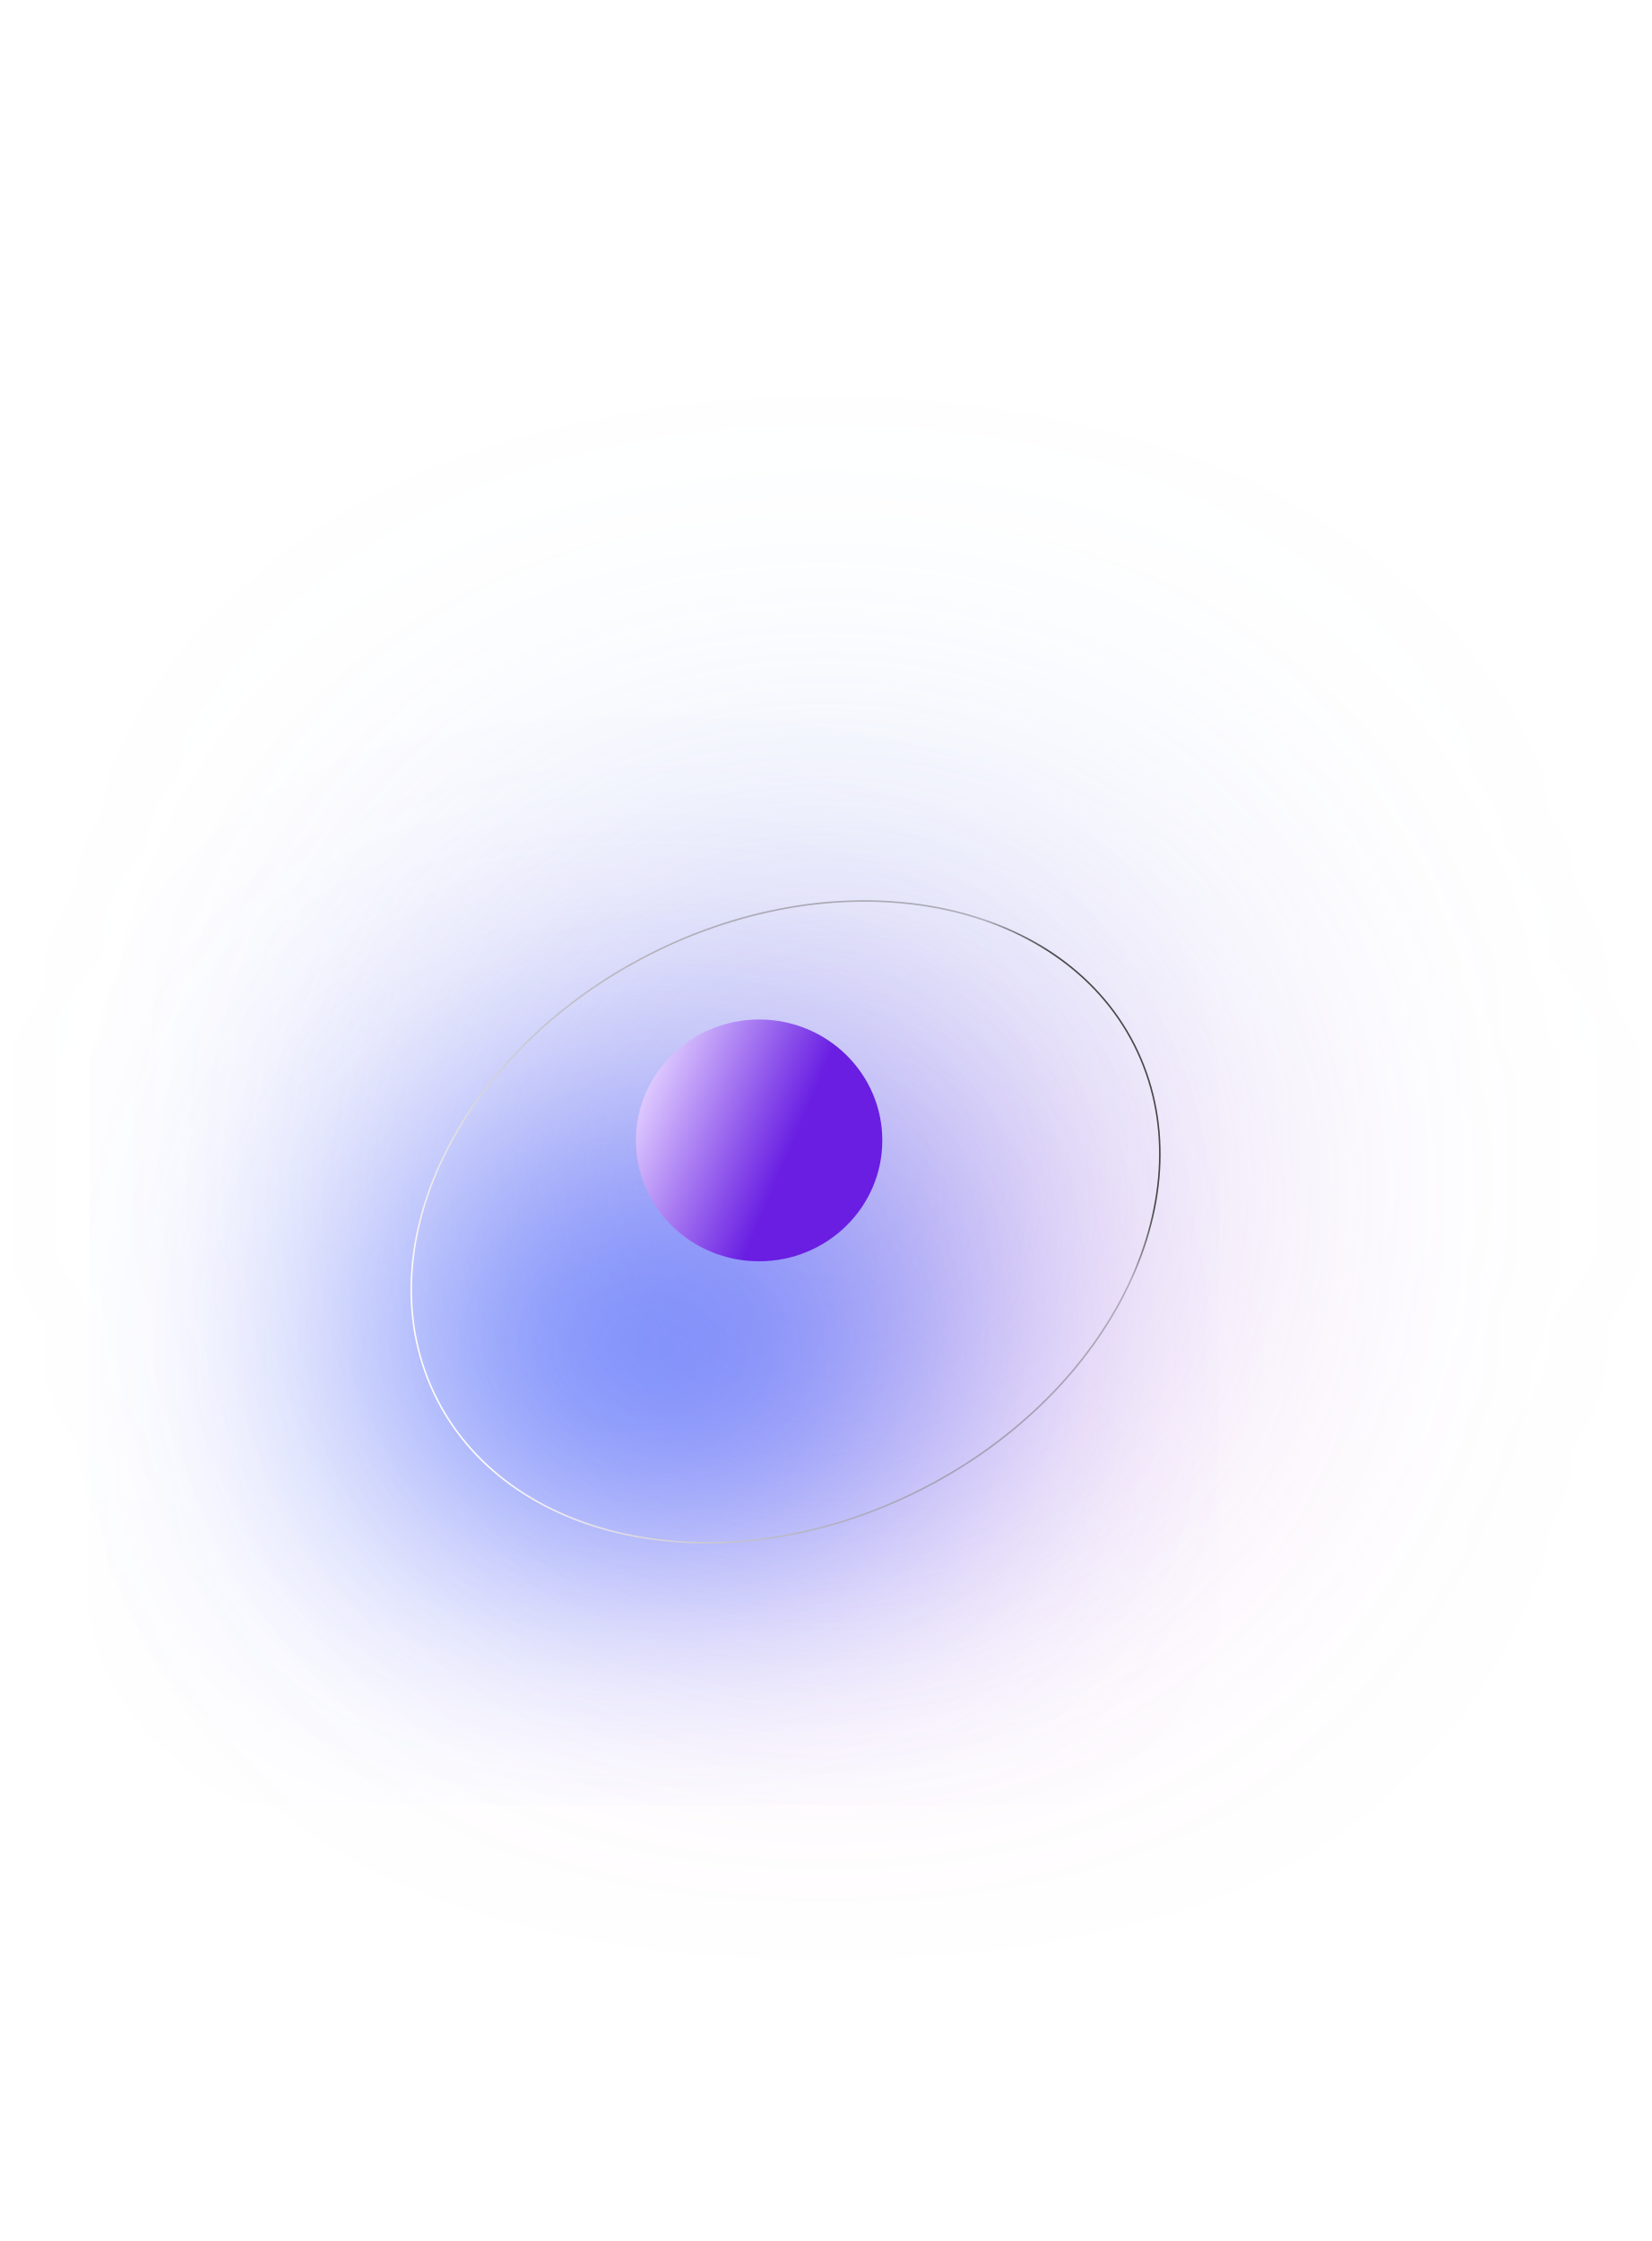
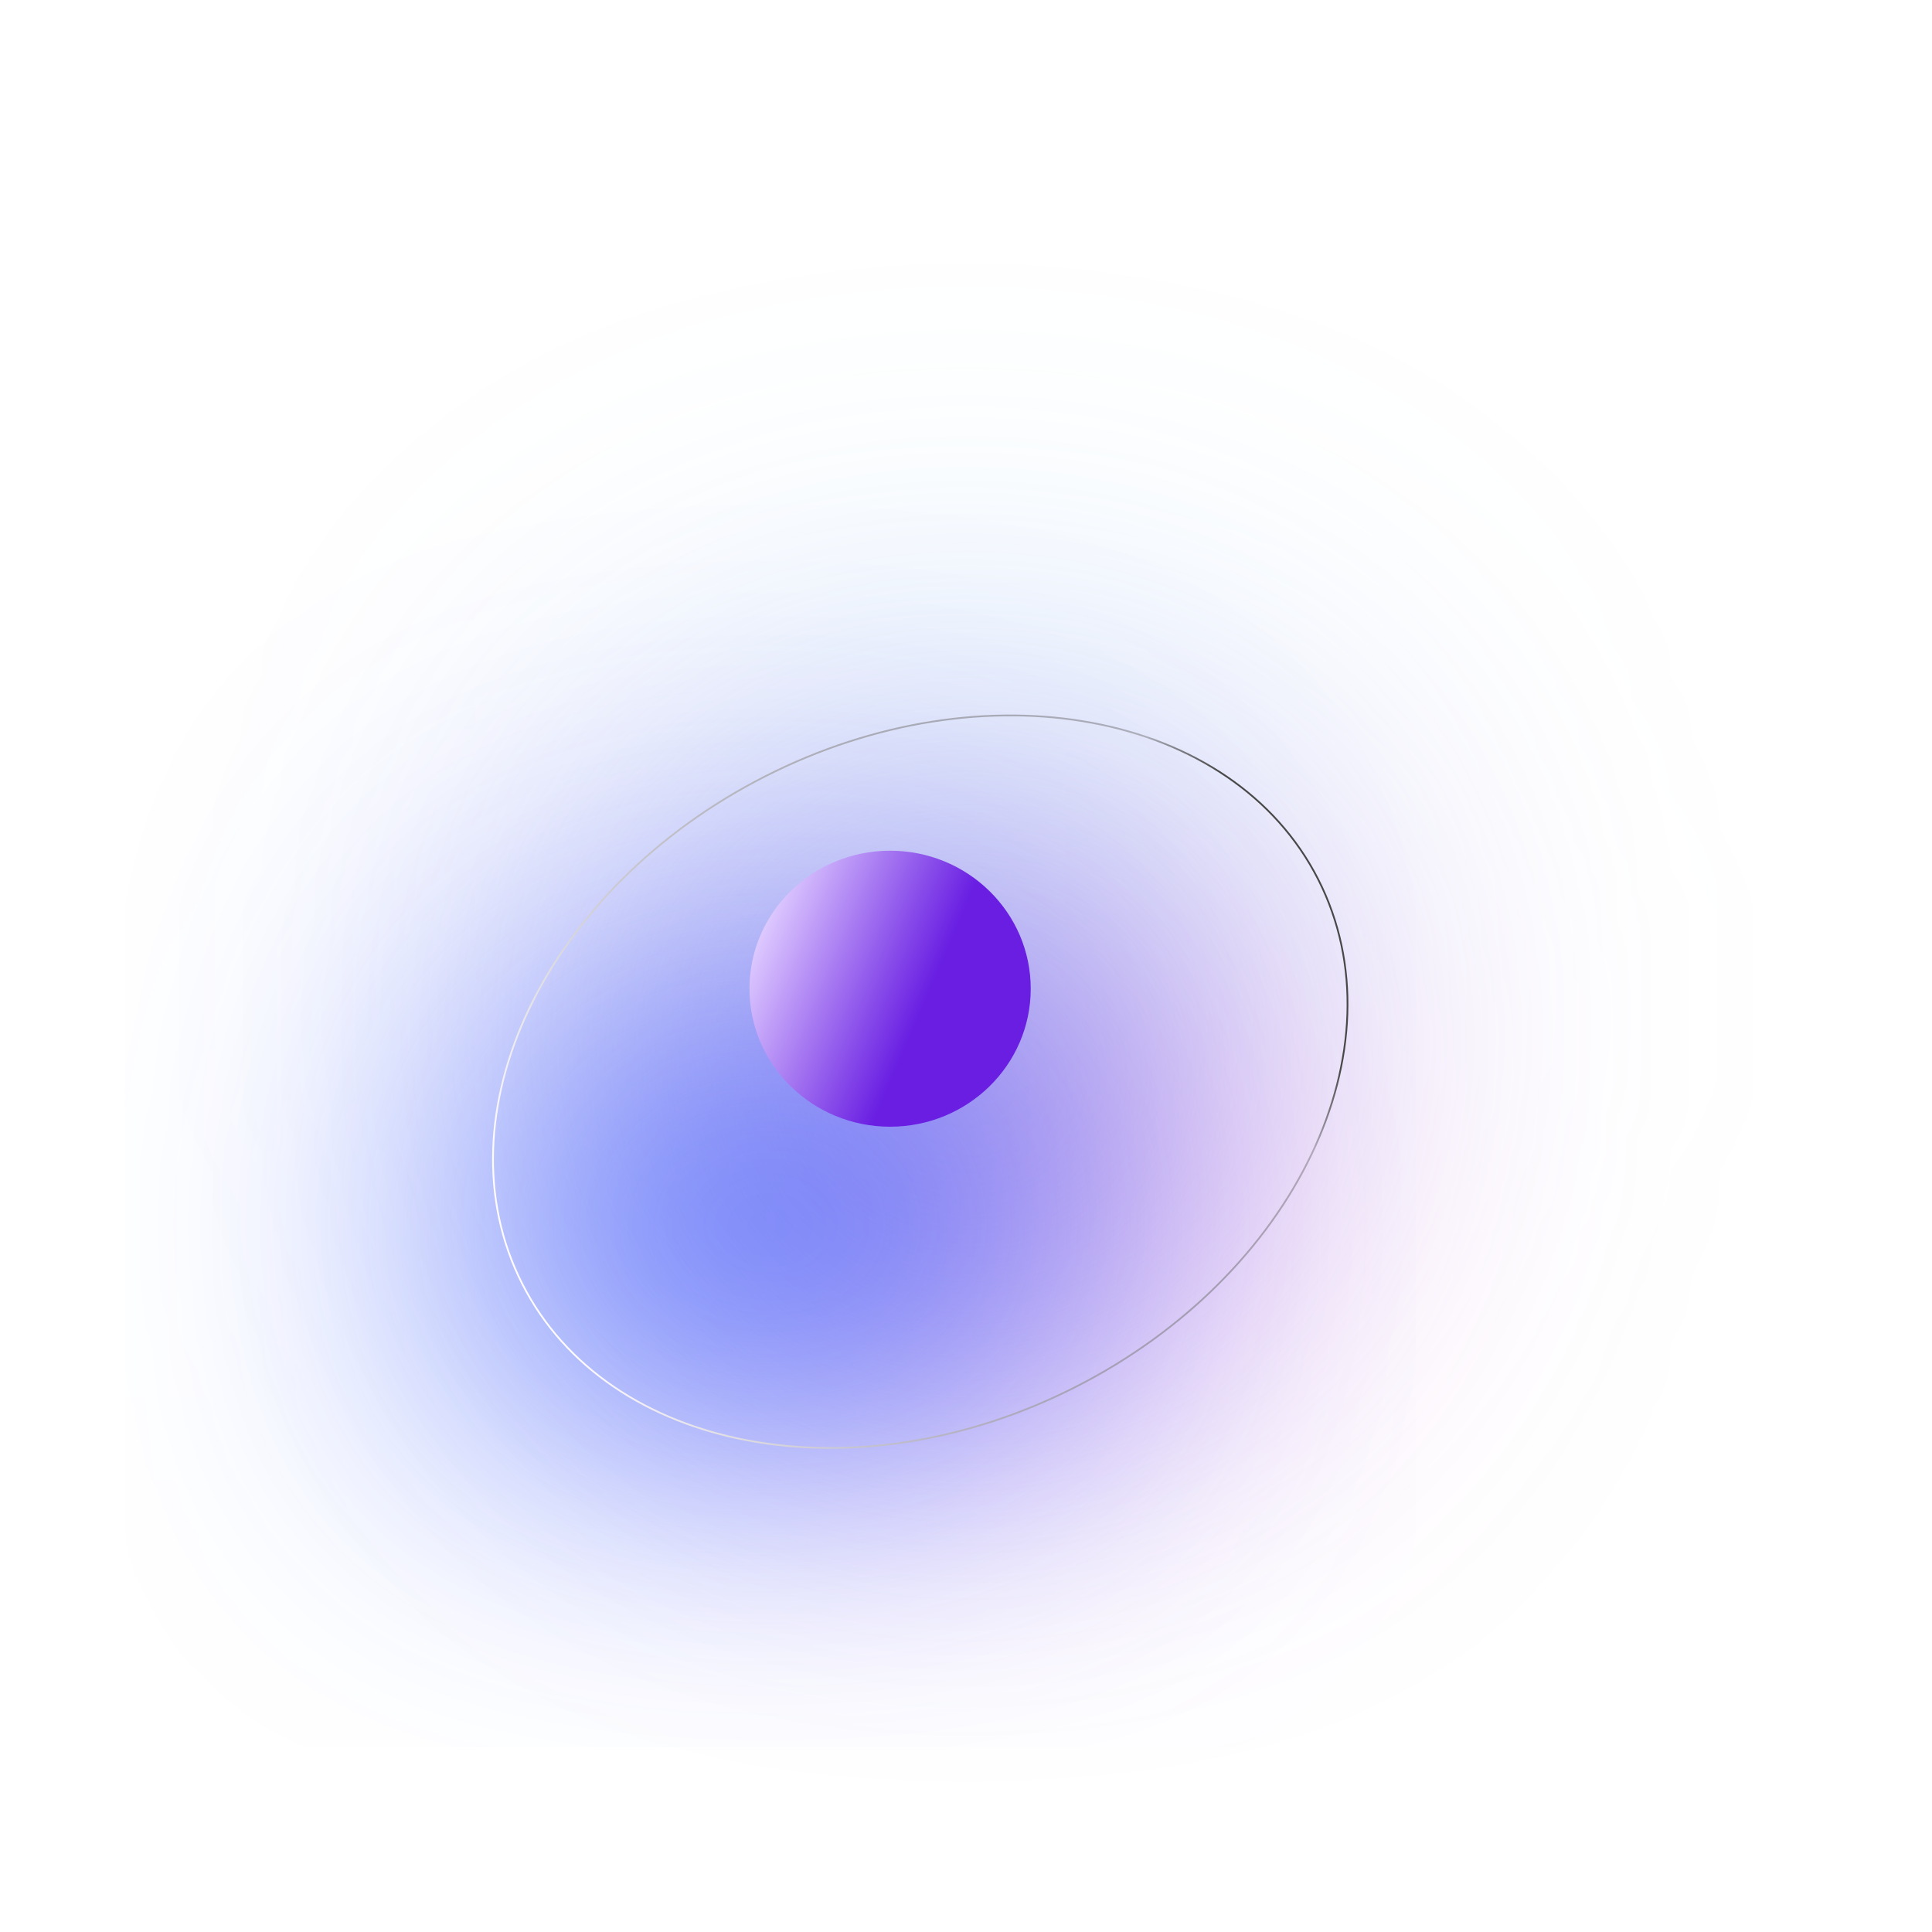
- <svg xmlns="http://www.w3.org/2000/svg" width="1400" height="1900" viewBox="0 0 1079 1106" fill="none">
+ <svg xmlns="http://www.w3.org/2000/svg" width="1000" height="1000" viewBox="0 0 1079 1106" fill="none">
  <g filter="url(#filter0_f_714_346)">
    <ellipse cx="539.554" cy="553" rx="189" ry="203" fill="url(#paint0_linear_714_346)" />
  </g>
  <g filter="url(#filter1_f_714_346)">
    <rect x="258.554" y="467" width="338" height="333" fill="url(#paint1_linear_714_346)" />
  </g>
  <path d="M741.15 503.467C765.653 551.691 762.39 608.317 737.245 660.911C712.1 713.506 665.081 762.041 602.133 794.025C539.186 826.009 472.261 835.37 414.955 824.669C357.65 813.969 309.99 783.217 285.487 734.993C260.984 686.769 264.247 630.143 289.392 577.549C314.537 524.954 361.556 476.419 424.504 444.435C487.451 412.451 554.375 403.09 611.681 413.791C668.987 424.491 716.647 455.243 741.15 503.467Z" stroke="url(#paint2_linear_714_346)" />
  <ellipse cx="496.054" cy="566" rx="80.5" ry="79" fill="url(#paint3_linear_714_346)" />
  <defs>
    <filter id="filter0_f_714_346" x="0.554" y="0" width="1078" height="1106" filterUnits="userSpaceOnUse" color-interpolation-filters="sRGB">
      <feFlood flood-opacity="0" result="BackgroundImageFix" />
      <feBlend mode="normal" in="SourceGraphic" in2="BackgroundImageFix" result="shape" />
      <feGaussianBlur stdDeviation="175" result="effect1_foregroundBlur_714_346" />
    </filter>
    <filter id="filter1_f_714_346" x="58.554" y="267" width="738" height="733" filterUnits="userSpaceOnUse" color-interpolation-filters="sRGB">
      <feFlood flood-opacity="0" result="BackgroundImageFix" />
      <feBlend mode="normal" in="SourceGraphic" in2="BackgroundImageFix" result="shape" />
      <feGaussianBlur stdDeviation="100" result="effect1_foregroundBlur_714_346" />
    </filter>
    <linearGradient id="paint0_linear_714_346" x1="539.554" y1="350" x2="539.554" y2="756" gradientUnits="userSpaceOnUse">
      <stop stop-color="#00C2FF" stop-opacity="0" />
      <stop offset="1" stop-color="#FF29C3" />
    </linearGradient>
    <linearGradient id="paint1_linear_714_346" x1="427.554" y1="467" x2="427.554" y2="800" gradientUnits="userSpaceOnUse">
      <stop stop-color="#184BFF" stop-opacity="0" />
      <stop offset="1" stop-color="#174AFF" />
    </linearGradient>
    <linearGradient id="paint2_linear_714_346" x1="288.164" y1="708.773" x2="721.963" y2="531.652" gradientUnits="userSpaceOnUse">
      <stop stop-color="#FFFBFB" />
      <stop offset="0.932" stop-color="#484848" stop-opacity="0.36" />
      <stop offset="1" stop-color="#484848" />
    </linearGradient>
    <linearGradient id="paint3_linear_714_346" x1="421.035" y1="535.409" x2="515.383" y2="575.669" gradientUnits="userSpaceOnUse">
      <stop stop-color="#DECAFF" />
      <stop offset="1" stop-color="#691EE2" />
    </linearGradient>
  </defs>
</svg>
